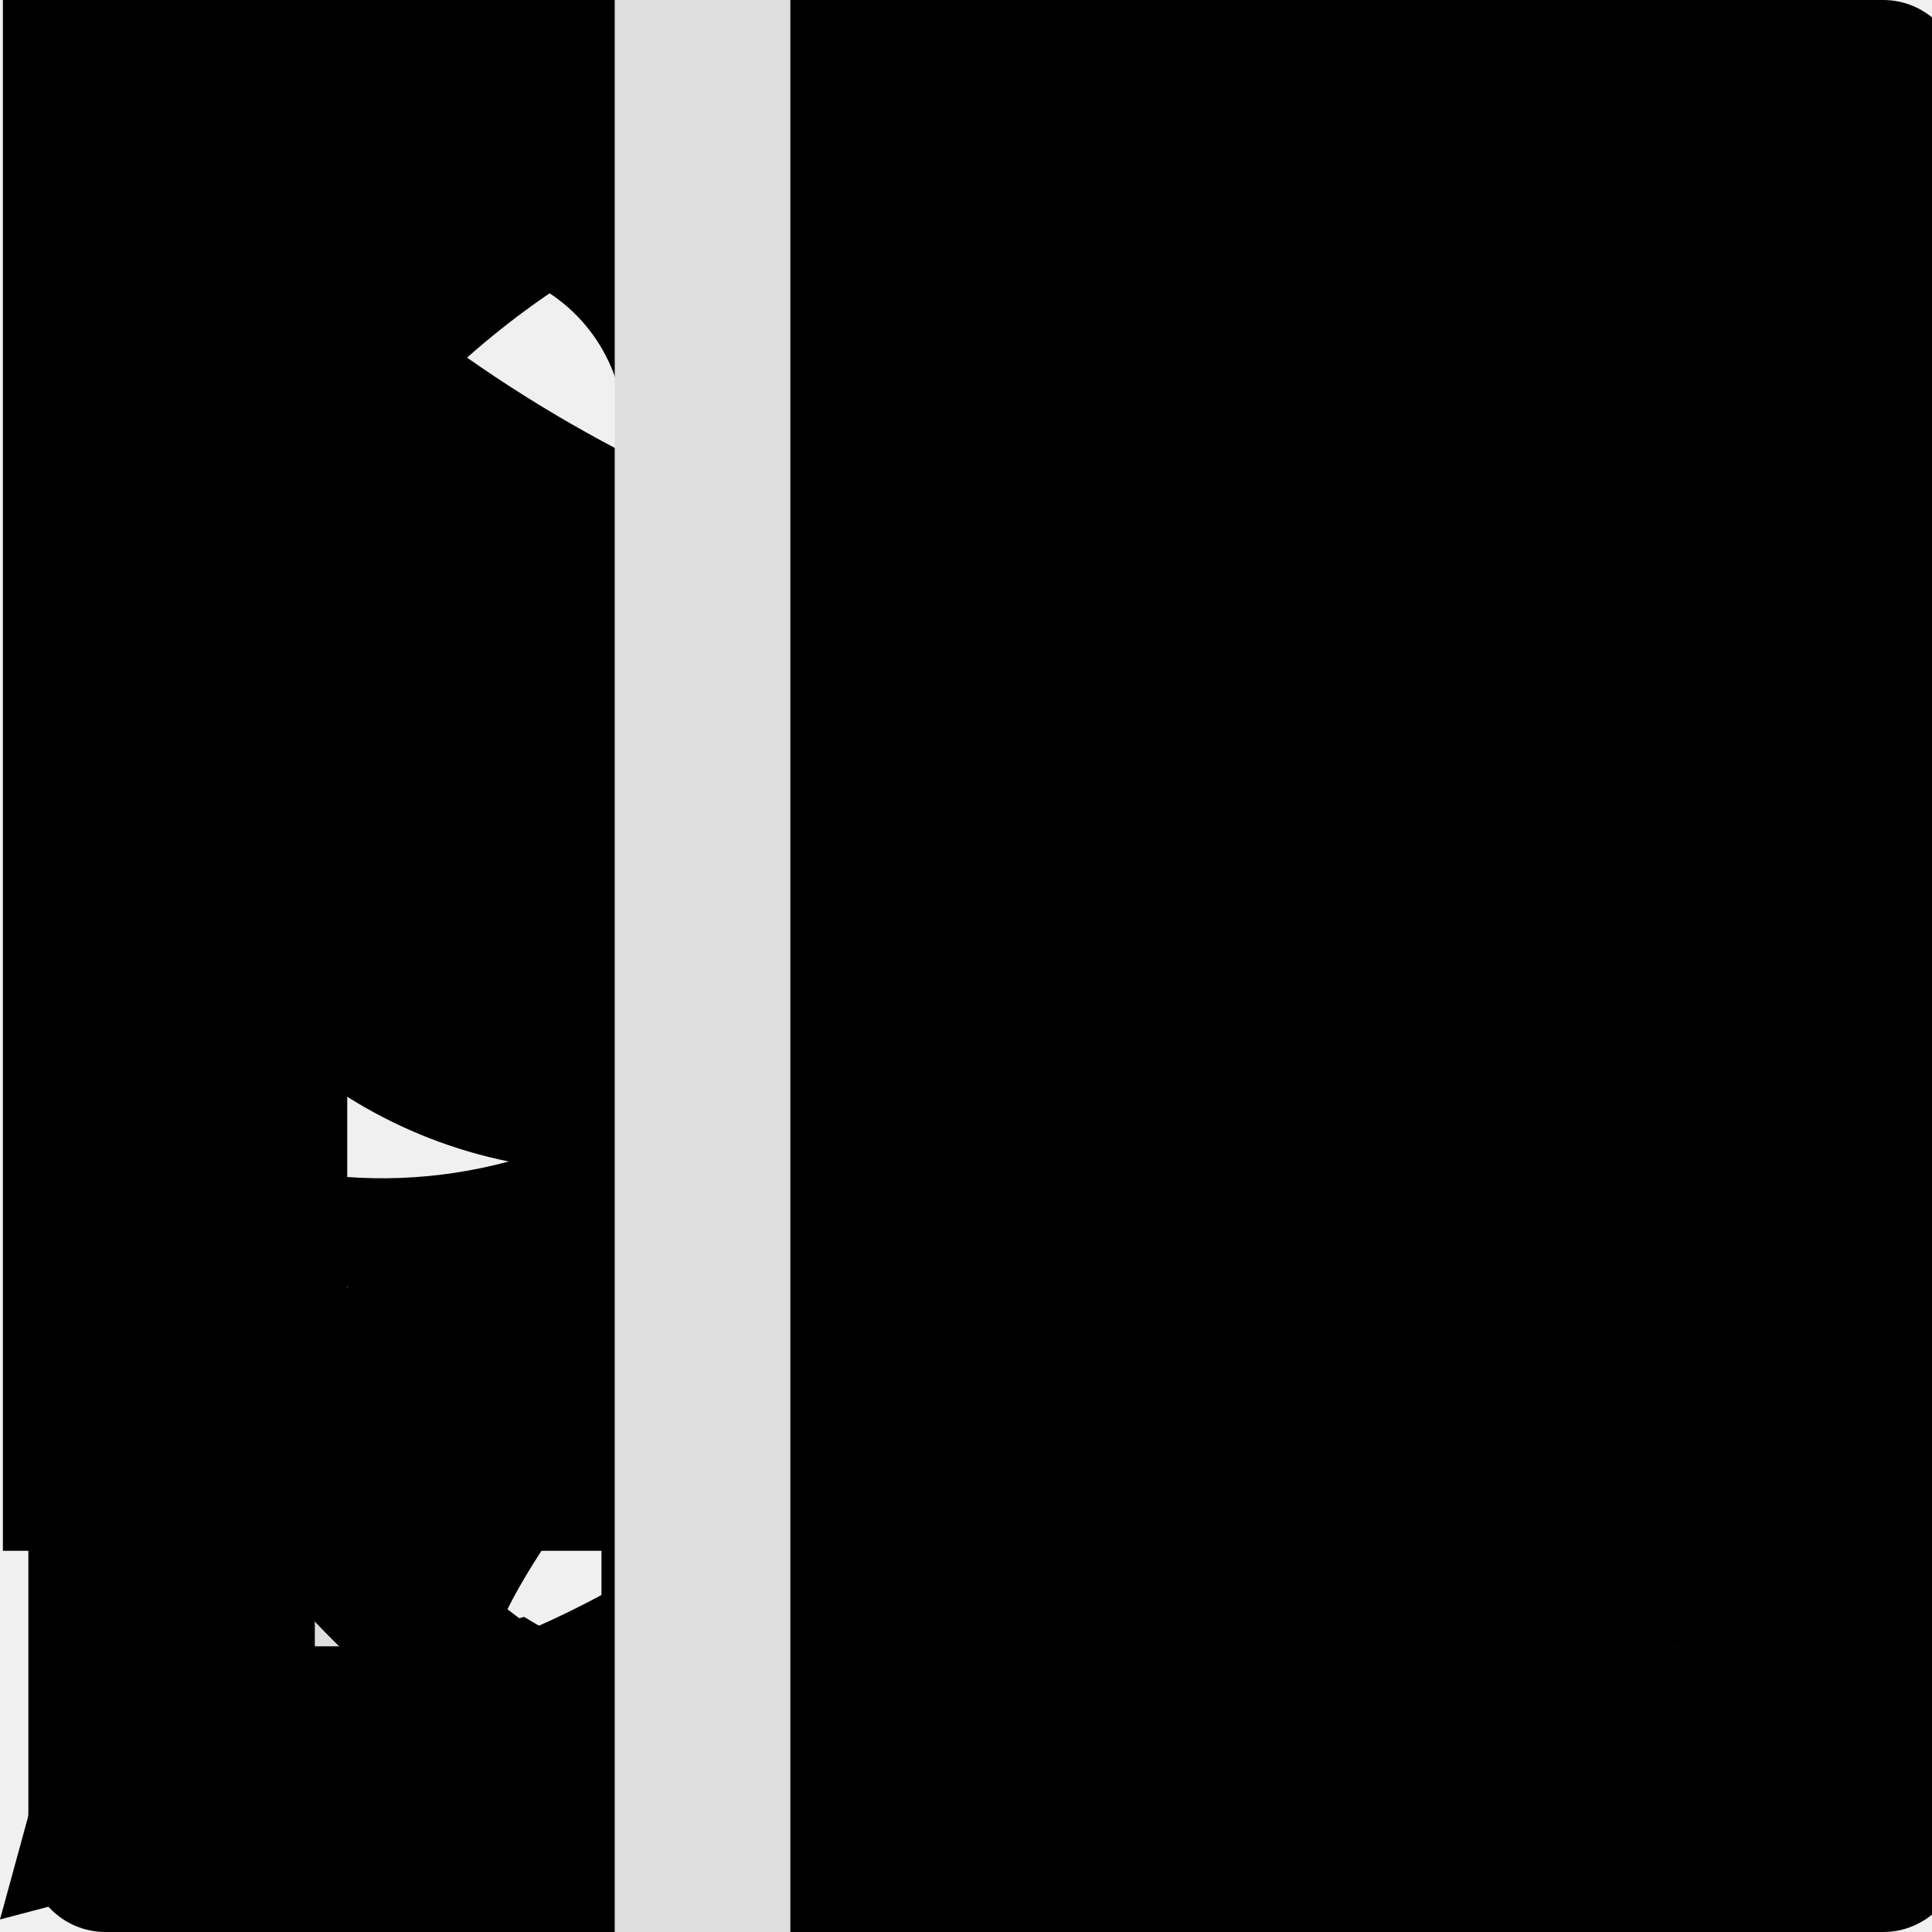
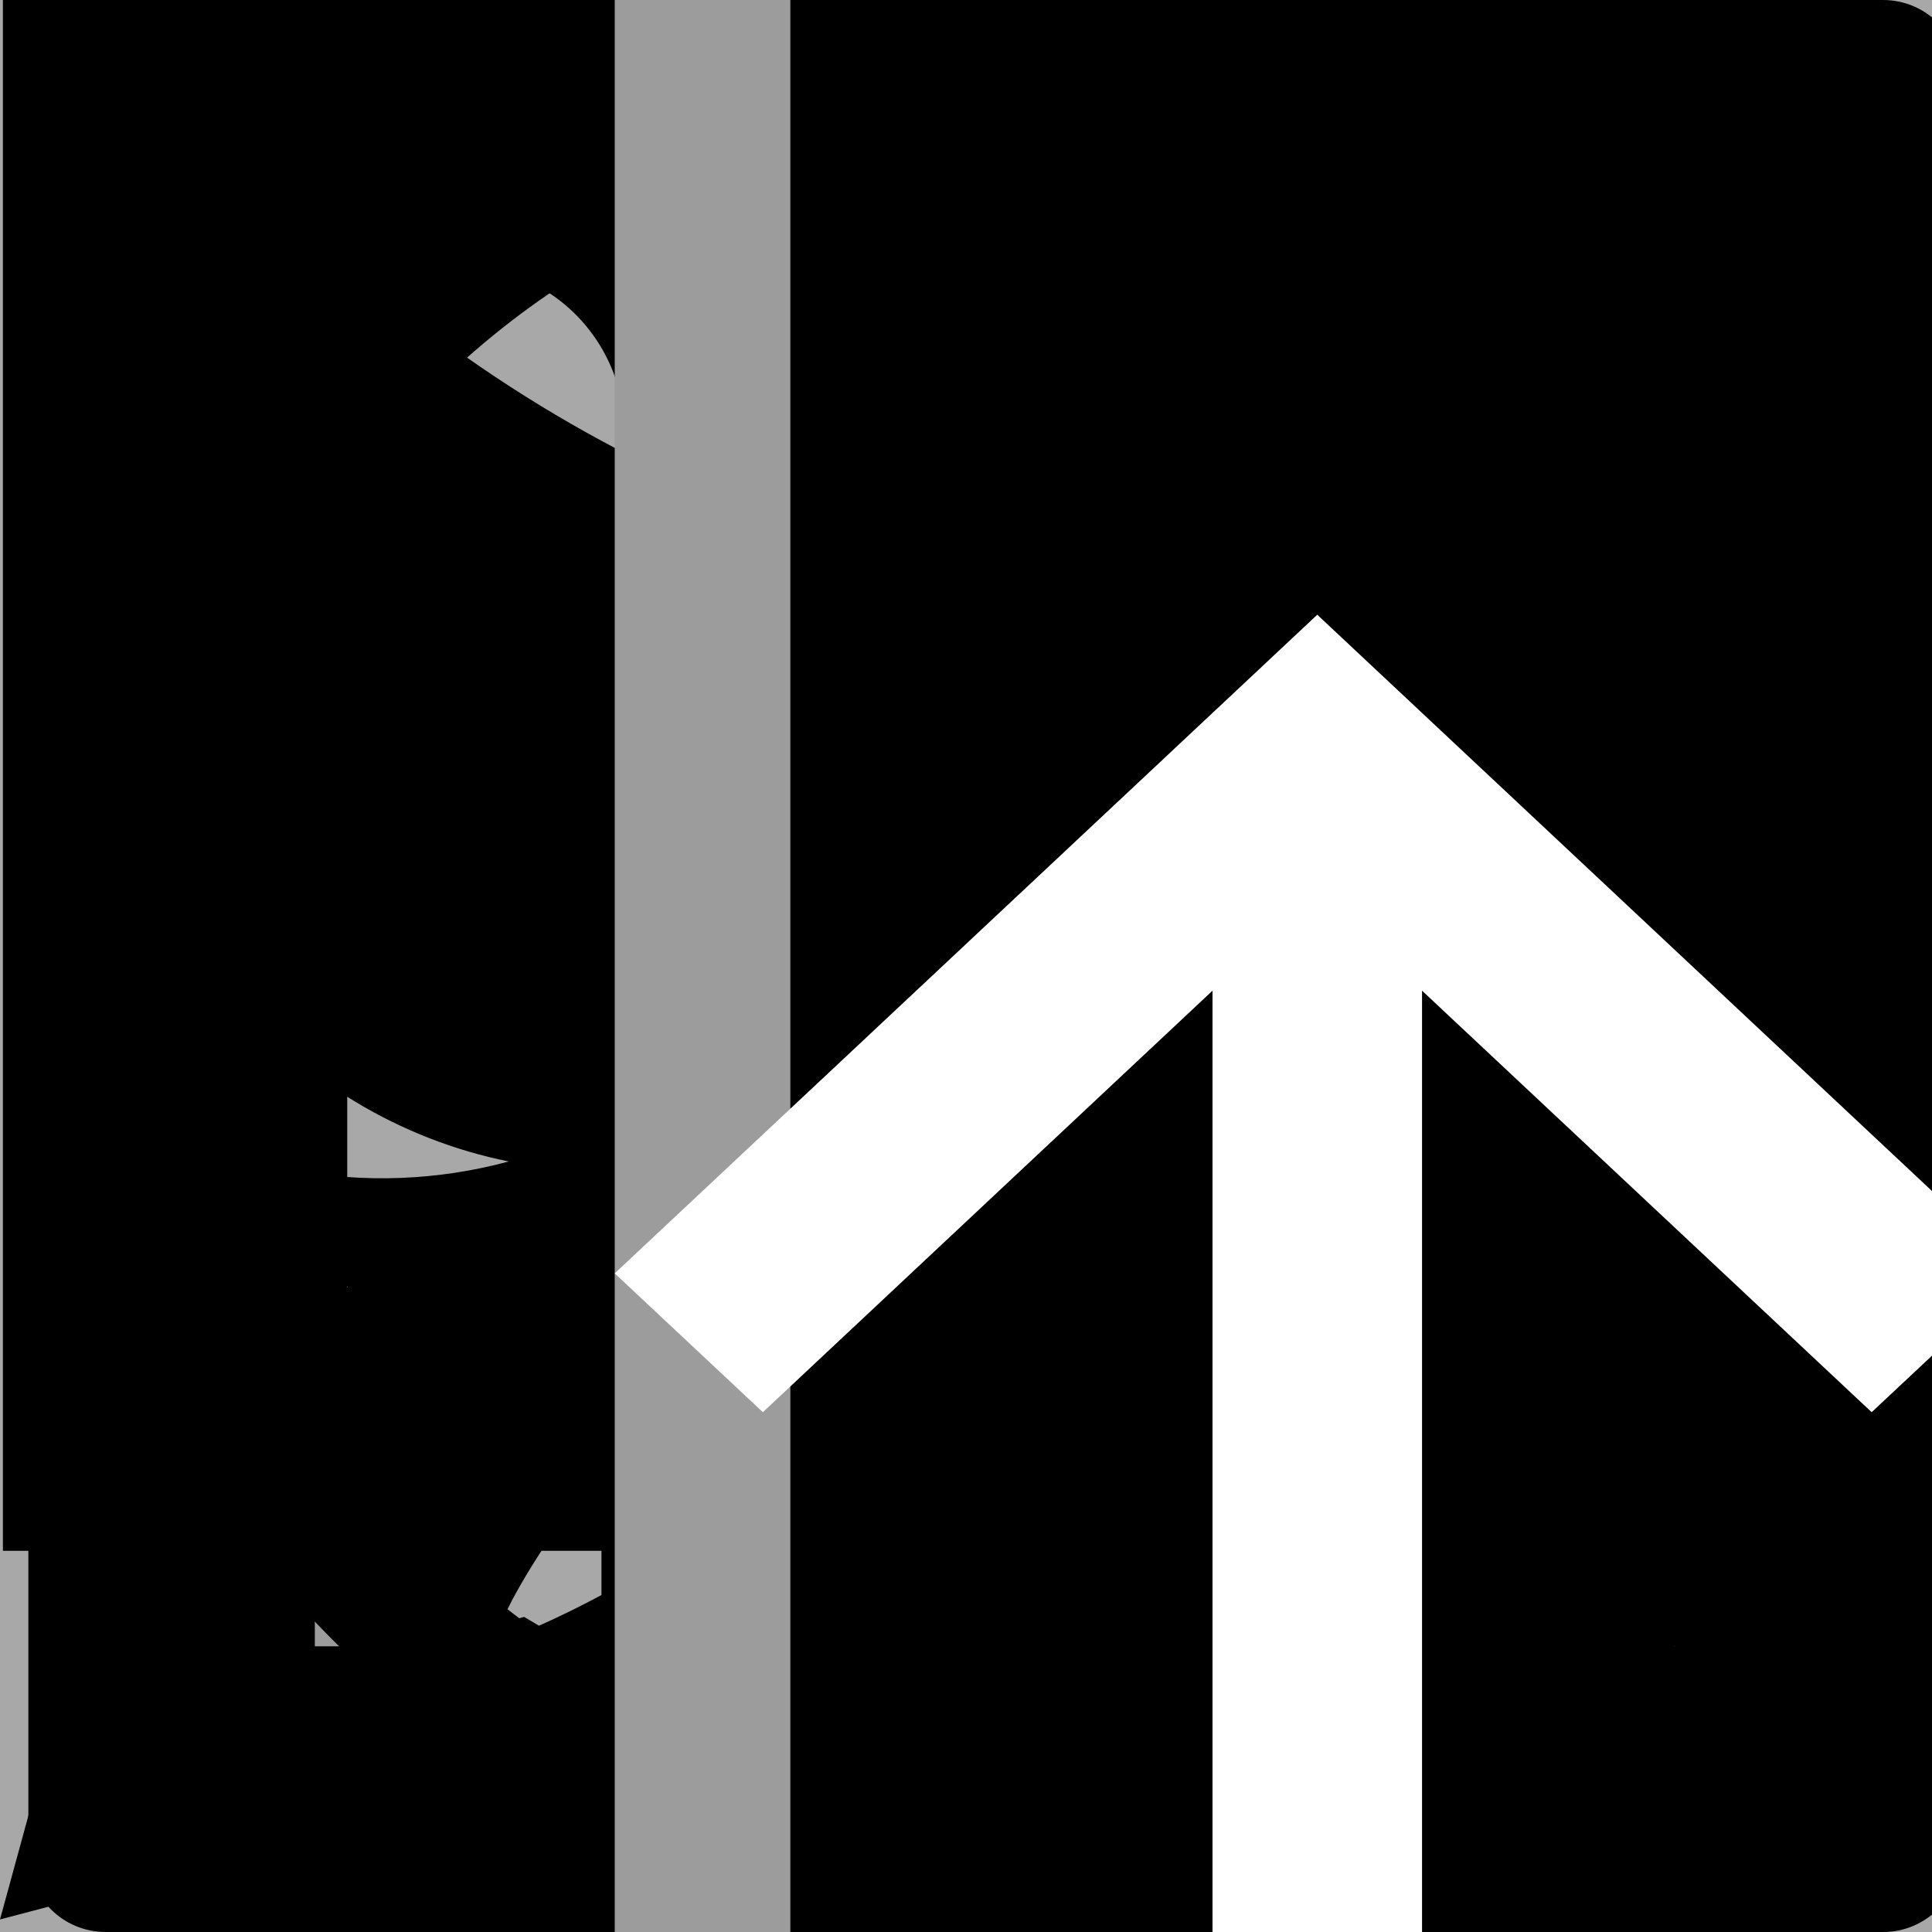
<svg xmlns="http://www.w3.org/2000/svg" width="22" height="22" viewBox="0 0 22 22" fill="none">
  <g id="logo">
    <path d="M11.394 35.454L17.728 17.231H22.611L14.012 42H8.811L0.212 17.231H5.095L11.394 35.454Z" fill="#DEDEDE" />
    <path d="M17.606 7.392L11.272 25.615L6.389 25.615L14.988 0.846L20.189 0.846L28.788 25.615L23.905 25.615L17.606 7.392Z" fill="#DEDEDE" />
  </g>
  <g id="whatsApp">
    <path fill-rule="evenodd" clip-rule="evenodd" d="M15.756 13.155C15.486 13.02 14.165 12.371 13.918 12.28C13.672 12.191 13.493 12.146 13.313 12.416C13.134 12.684 12.619 13.29 12.463 13.469C12.305 13.649 12.149 13.671 11.88 13.537C11.611 13.401 10.745 13.118 9.718 12.202C8.919 11.489 8.379 10.609 8.222 10.339C8.066 10.071 8.205 9.925 8.34 9.791C8.461 9.671 8.609 9.477 8.743 9.321C8.878 9.163 8.922 9.051 9.012 8.871C9.103 8.692 9.057 8.535 8.989 8.401C8.922 8.266 8.385 6.942 8.161 6.404C7.943 5.88 7.721 5.951 7.556 5.942C7.399 5.935 7.22 5.933 7.041 5.933C6.862 5.933 6.57 6 6.324 6.27C6.077 6.539 5.383 7.189 5.383 8.513C5.383 9.836 6.346 11.114 6.481 11.294C6.615 11.473 8.376 14.189 11.073 15.354C11.715 15.63 12.216 15.796 12.606 15.919C13.25 16.124 13.836 16.095 14.299 16.026C14.815 15.949 15.89 15.375 16.114 14.747C16.338 14.119 16.338 13.581 16.271 13.469C16.204 13.357 16.025 13.29 15.755 13.155H15.756ZM10.851 19.853H10.847C9.245 19.853 7.672 19.422 6.294 18.606L5.969 18.412L2.583 19.301L3.487 16L3.274 15.662C2.379 14.236 1.905 12.587 1.907 10.903C1.909 5.972 5.921 1.961 10.854 1.961C13.243 1.961 15.488 2.893 17.176 4.583C18.009 5.412 18.669 6.398 19.118 7.484C19.567 8.57 19.797 9.734 19.793 10.909C19.791 15.84 15.78 19.853 10.851 19.853ZM18.461 3.299C17.464 2.295 16.278 1.5 14.972 0.958C13.665 0.416 12.264 0.139 10.85 0.143C4.92 0.143 0.092 4.97 0.09 10.902C0.09 12.799 0.584 14.65 1.526 16.281L0 21.857L5.703 20.36C7.281 21.22 9.049 21.67 10.846 21.67H10.851C16.78 21.67 21.608 16.844 21.61 10.91C21.614 9.496 21.338 8.096 20.797 6.789C20.257 5.483 19.463 4.296 18.461 3.299Z" fill="currentColor" />
  </g>
  <g id="dribbble">
    <path fill-rule="evenodd" clip-rule="evenodd" d="M11.466 0.143C5.473 0.143 0.61 5.006 0.61 11C0.61 16.994 5.473 21.857 11.466 21.857C17.448 21.857 22.323 16.994 22.323 11C22.323 5.006 17.448 0.143 11.466 0.143ZM18.637 5.147C19.974 6.775 20.714 8.811 20.734 10.918C20.428 10.859 17.366 10.235 14.281 10.623C14.21 10.47 14.151 10.305 14.08 10.14C13.888 9.687 13.684 9.24 13.469 8.798C16.883 7.408 18.437 5.407 18.637 5.147ZM11.466 1.745C13.822 1.745 15.976 2.627 17.613 4.076C17.448 4.311 16.047 6.184 12.75 7.42C11.23 4.63 9.547 2.344 9.288 1.991C10.002 1.825 10.733 1.742 11.466 1.744V1.745ZM7.522 2.616C7.769 2.946 9.417 5.242 10.96 7.974C6.626 9.128 2.799 9.104 2.387 9.104C2.988 6.231 4.932 3.841 7.522 2.616ZM2.187 11.012V10.729C2.588 10.741 7.086 10.8 11.714 9.41C11.985 9.929 12.232 10.458 12.467 10.988C12.35 11.023 12.22 11.059 12.102 11.094C7.322 12.636 4.778 16.852 4.566 17.206C3.035 15.506 2.187 13.299 2.187 11.012ZM11.466 20.279C9.323 20.279 7.345 19.549 5.779 18.325C5.944 17.983 7.828 14.355 13.056 12.531C13.08 12.519 13.092 12.519 13.115 12.507C14.422 15.886 14.951 18.724 15.094 19.537C13.974 20.02 12.75 20.279 11.466 20.279ZM16.636 18.689C16.542 18.124 16.047 15.416 14.834 12.083C17.743 11.624 20.286 12.378 20.604 12.484C20.203 15.062 18.72 17.288 16.636 18.689Z" fill="currentColor" />
  </g>
  <g id="linkedin">
    <path d="M21.443 0H1.203C0.716 0 0.323 0.393 0.323 0.88V21.12C0.323 21.607 0.716 22 1.203 22H21.443C21.93 22 22.323 21.607 22.323 21.12V0.88C22.323 0.393 21.93 0 21.443 0ZM6.849 18.747H3.585V8.247H6.849V18.747ZM5.218 6.812C4.844 6.812 4.478 6.701 4.167 6.493C3.856 6.285 3.613 5.989 3.47 5.644C3.327 5.298 3.29 4.918 3.363 4.551C3.436 4.184 3.616 3.847 3.88 3.582C4.145 3.317 4.482 3.137 4.849 3.064C5.216 2.991 5.597 3.029 5.942 3.172C6.288 3.315 6.583 3.557 6.791 3.869C6.999 4.18 7.11 4.546 7.11 4.92C7.107 5.965 6.26 6.812 5.218 6.812ZM19.07 18.747H15.809V13.64C15.809 12.422 15.787 10.857 14.112 10.857C12.415 10.857 12.154 12.182 12.154 13.552V18.747H8.895V8.247H12.024V9.683H12.069C12.503 8.858 13.567 7.986 15.157 7.986C18.462 7.986 19.07 10.161 19.07 12.988V18.747Z" fill="currentColor" />
  </g>
  <g id="twitter">
    <path d="M27.033 2.719C26.051 3.154 24.996 3.448 23.887 3.581C25.031 2.896 25.888 1.818 26.296 0.548C25.221 1.187 24.044 1.637 22.816 1.878C21.991 0.996 20.898 0.412 19.706 0.216C18.515 0.02 17.292 0.222 16.228 0.792C15.163 1.362 14.317 2.267 13.82 3.368C13.322 4.468 13.203 5.702 13.478 6.877C11.299 6.768 9.168 6.201 7.222 5.215C5.276 4.228 3.559 2.844 2.183 1.151C1.713 1.962 1.442 2.903 1.442 3.906C1.441 4.808 1.664 5.696 2.089 6.492C2.514 7.288 3.129 7.966 3.879 8.468C3.009 8.44 2.158 8.205 1.397 7.782V7.852C1.397 9.118 1.835 10.344 2.636 11.324C3.437 12.303 4.553 12.975 5.793 13.226C4.986 13.444 4.14 13.476 3.318 13.32C3.668 14.409 4.35 15.361 5.268 16.043C6.186 16.725 7.294 17.103 8.438 17.124C6.497 18.648 4.099 19.475 1.631 19.471C1.194 19.471 0.757 19.446 0.323 19.395C2.828 21.005 5.744 21.86 8.722 21.857C18.804 21.857 24.315 13.507 24.315 6.265C24.315 6.03 24.309 5.793 24.298 5.557C25.37 4.782 26.296 3.822 27.031 2.722L27.033 2.719Z" fill="currentColor" />
  </g>
  <g id="behance">
    <path d="M18.968 1.191H26.204V2.926H18.968V1.191ZM11.717 8.059C13.316 7.302 14.154 6.151 14.154 4.372C14.154 0.854 11.506 0 8.449 0H0.033V17.659H8.684C11.927 17.659 14.97 16.117 14.97 12.531C14.97 10.314 13.911 8.675 11.717 8.059ZM3.958 3.013H7.64C9.058 3.013 10.331 3.403 10.331 5.032C10.331 6.531 9.341 7.133 7.937 7.133H3.958V3.013ZM8.148 14.661H3.954V9.798H8.231C9.958 9.798 11.049 10.512 11.049 12.319C11.049 14.098 9.747 14.661 8.148 14.661ZM29.033 11.451C29.033 7.668 26.795 4.515 22.747 4.515C18.812 4.515 16.135 7.445 16.135 11.286C16.135 15.267 18.67 18 22.747 18C25.834 18 27.833 16.626 28.794 13.696H25.664C25.323 14.79 23.937 15.364 22.86 15.364C20.778 15.364 19.689 14.159 19.689 12.111H29.008C29.019 11.9 29.033 11.677 29.033 11.451ZM19.689 9.895C19.802 8.213 20.937 7.162 22.635 7.162C24.419 7.162 25.312 8.198 25.468 9.895H19.689Z" fill="currentColor" />
  </g>
  <g id="arrow">
    <path d="M7.293 32.707C7.683 33.098 8.317 33.098 8.707 32.707L15.071 26.343C15.462 25.953 15.462 25.32 15.071 24.929C14.681 24.538 14.047 24.538 13.657 24.929L8 30.586L2.343 24.929C1.953 24.538 1.319 24.538 0.929 24.929C0.538 25.32 0.538 25.953 0.929 26.343L7.293 32.707ZM7 4.37114e-08L7 32L9 32L9 -4.37114e-08L7 4.37114e-08Z" fill="#DEDEDE" />
  </g>
+   <g id="arrowGoTop">
+     <g clip-path="url(#clip0_20_2005)">
+       <rect width="30" height="30" fill="black" fill-opacity="0.3" />
+       <path d="M13.807 11.281V22H16.193V11.281L21.313 16.081L23 14.5L15 7L7 14.5L8.687 16.081L13.807 11.281Z" fill="white" />
+     </g>
+     <defs>
+       <clipPath id="clip0_20_2005">
+         <rect width="30" height="30" fill="white" />
+       </clipPath>
+     </defs>
+   </g>
</svg>
